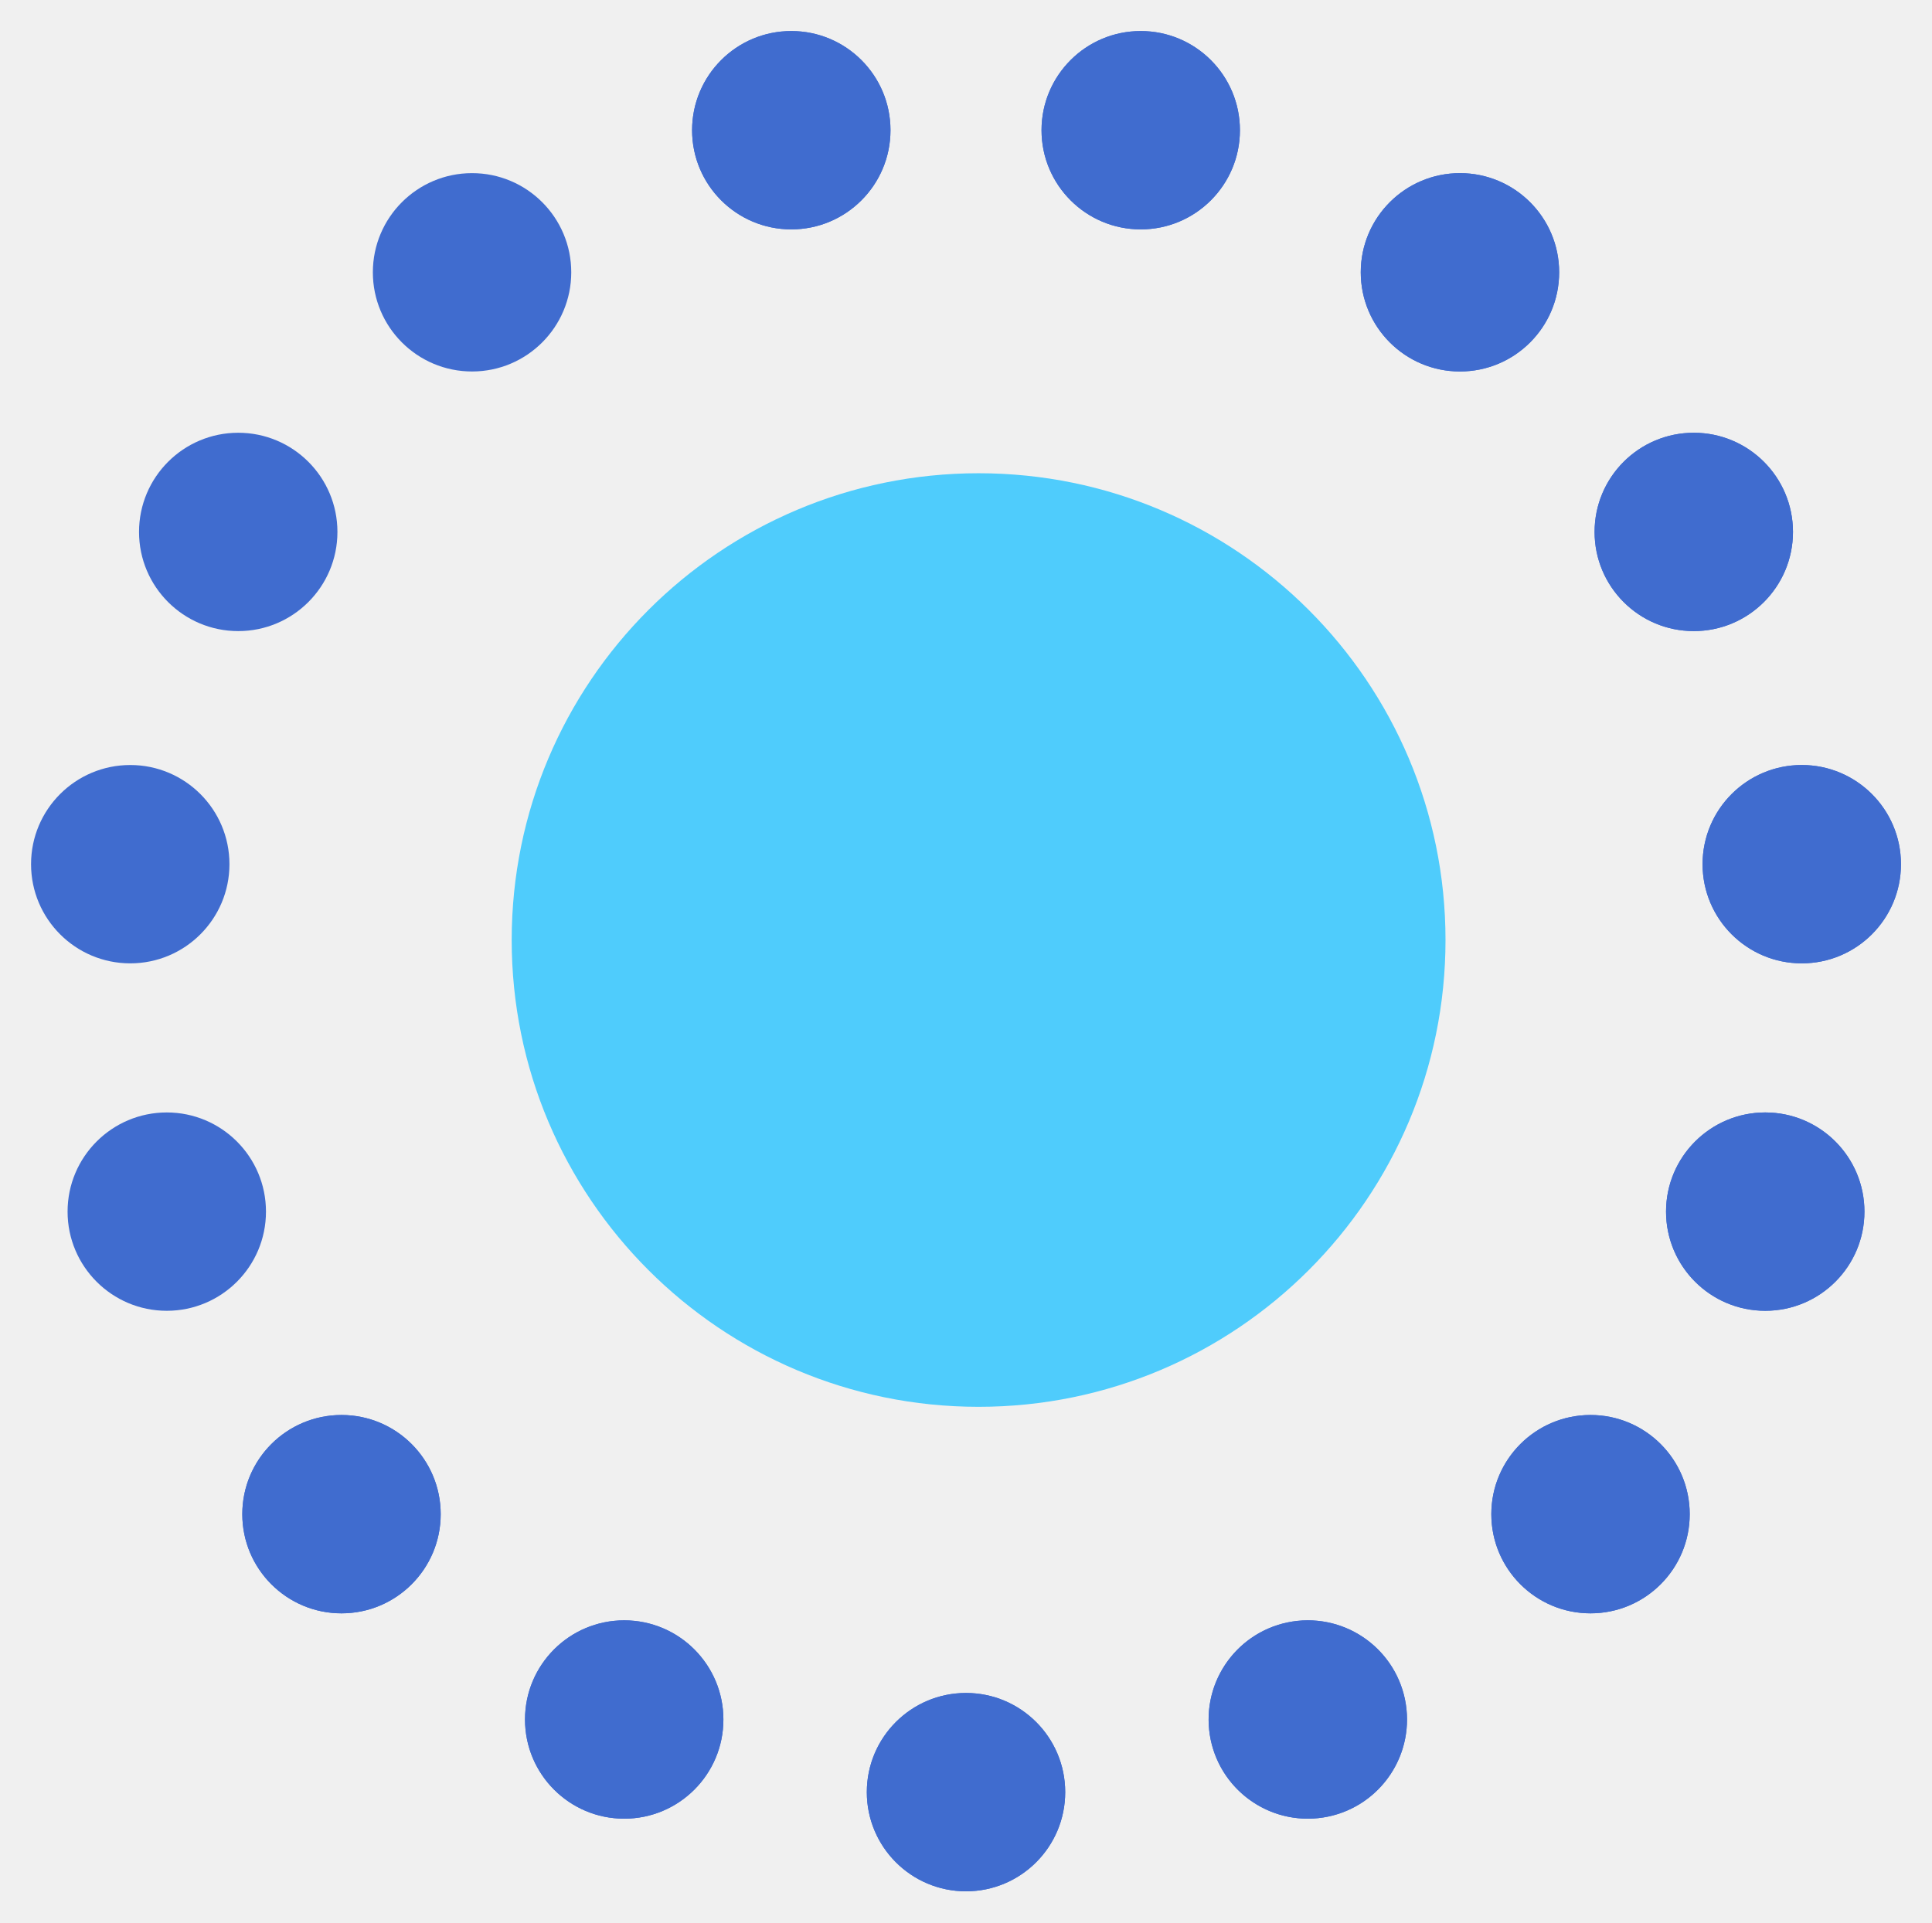
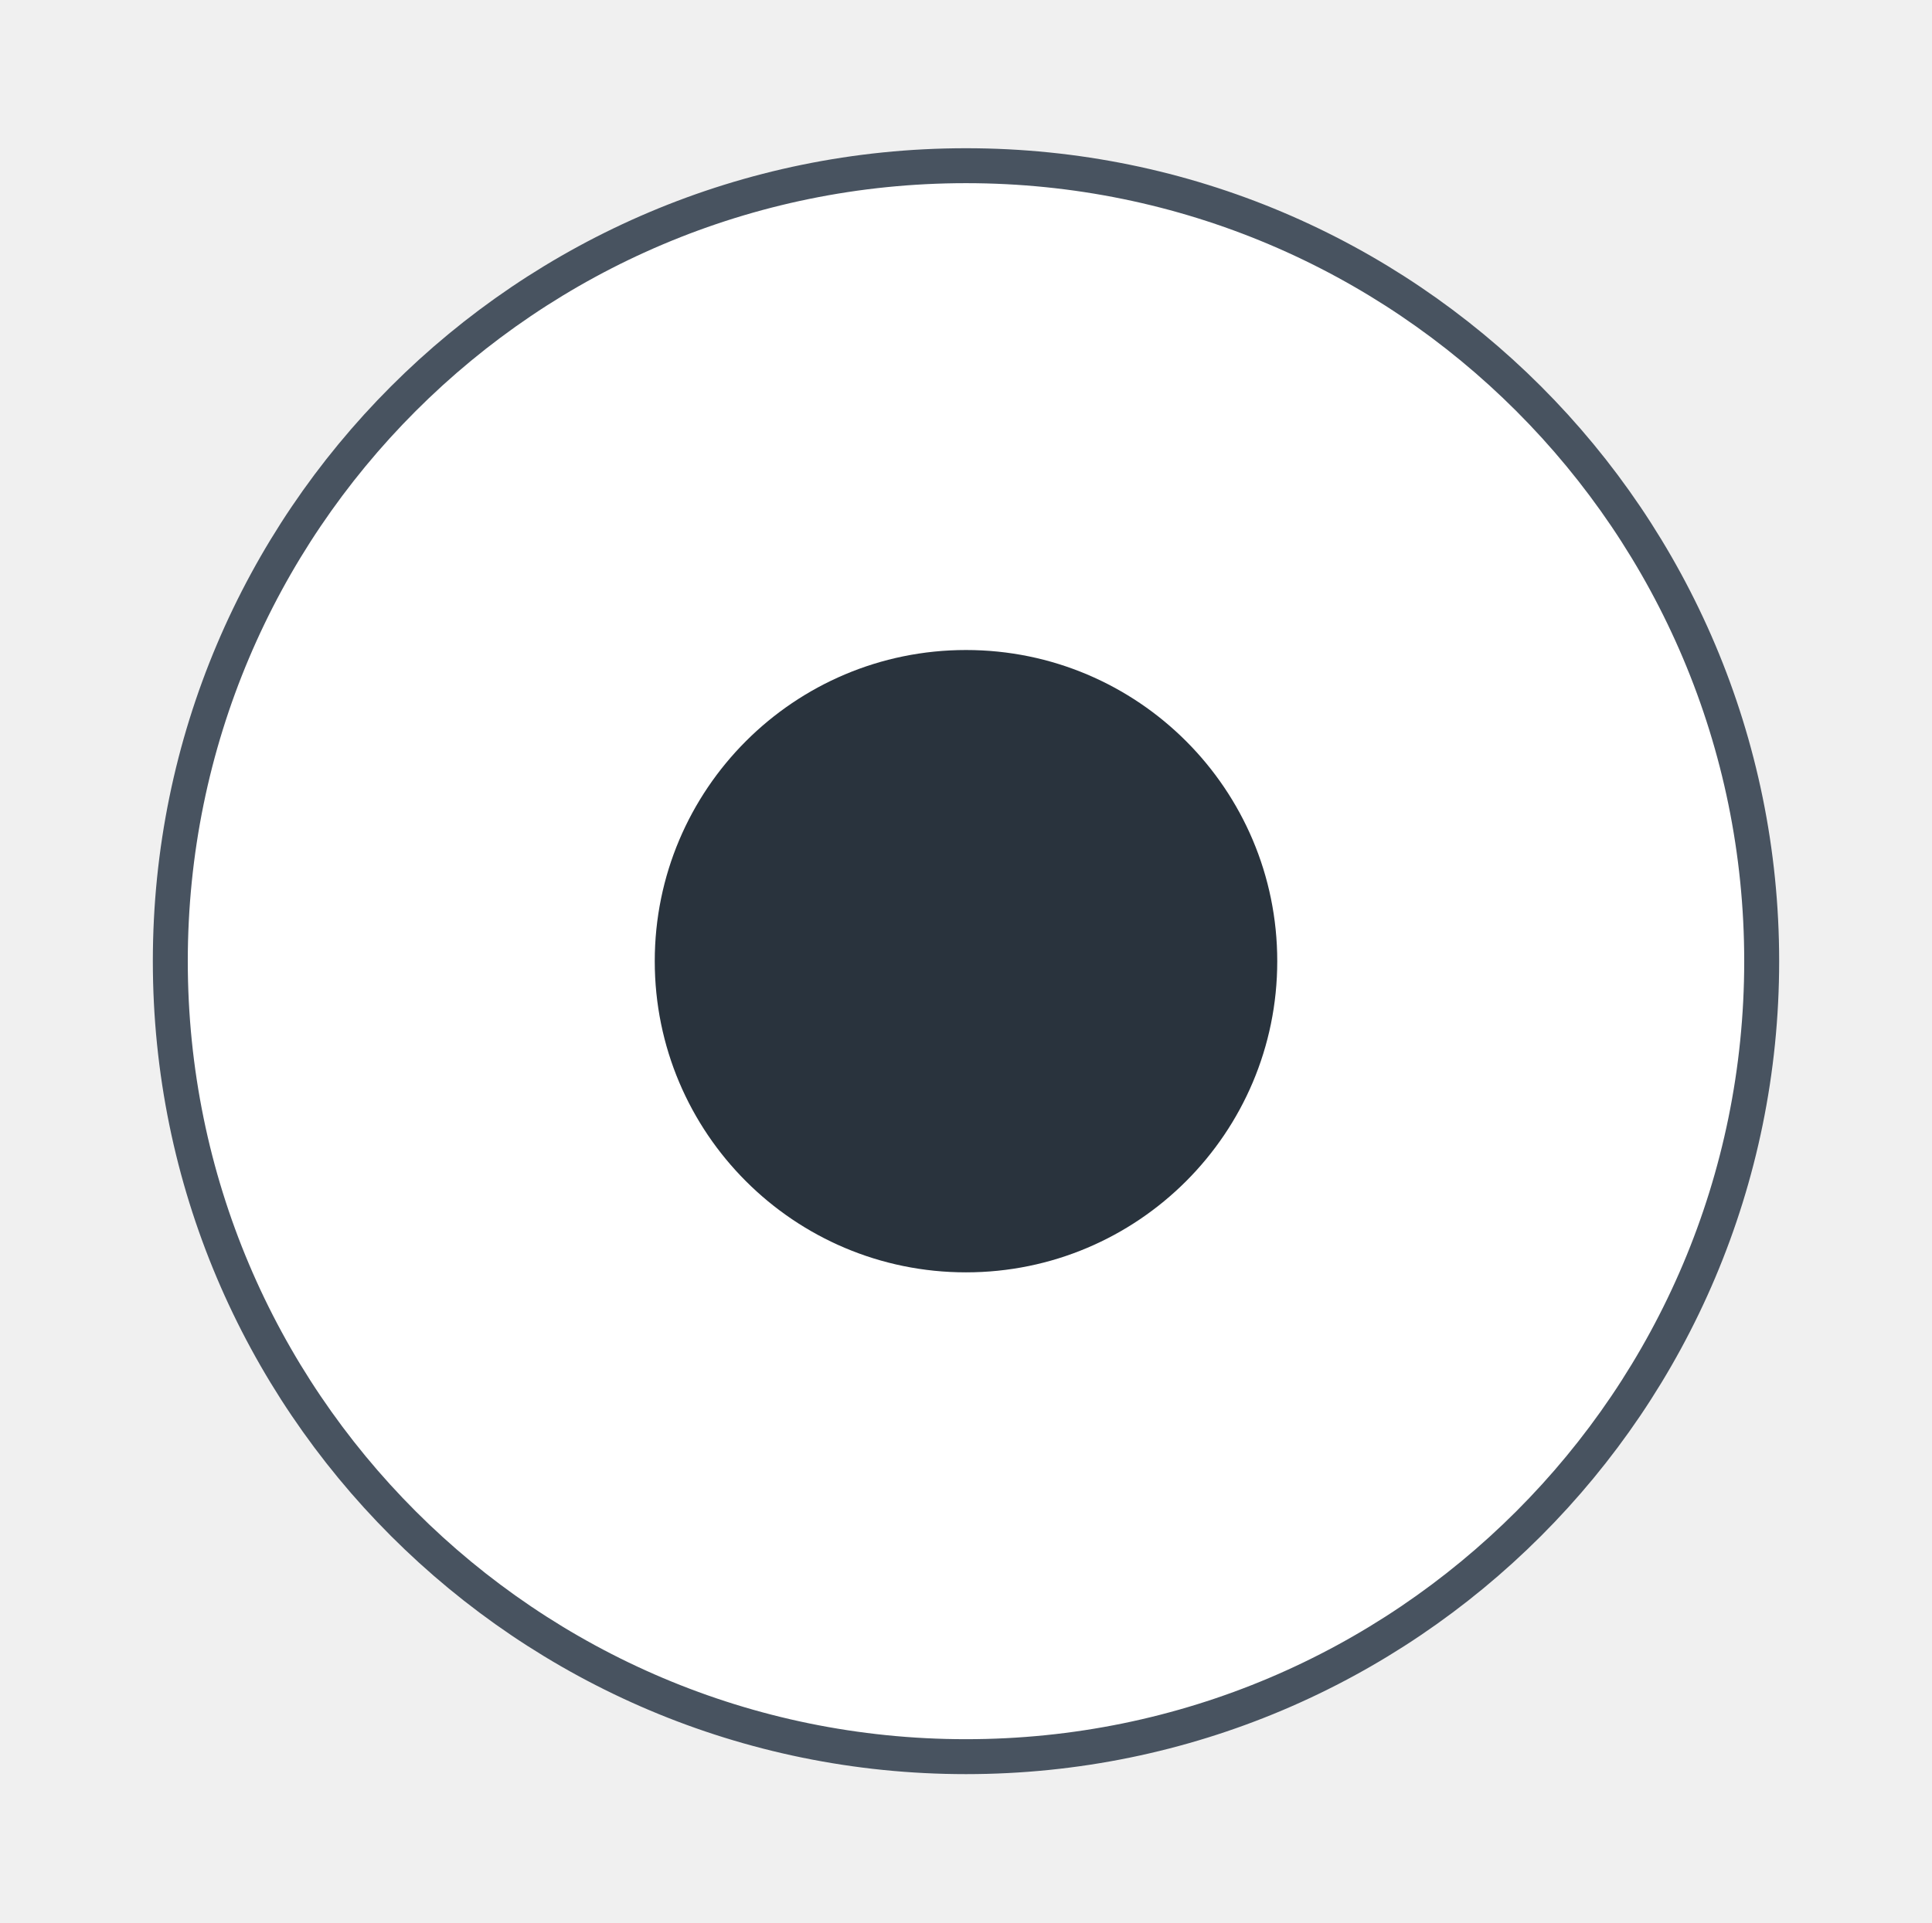
- <svg xmlns="http://www.w3.org/2000/svg" version="1.1" id="Layer_1" x="0px" y="0px" width="552.882px" height="550.266px" viewBox="3.945 -0.009 552.882 550.266" enable-background="new 3.945 -0.009 552.882 550.266" xml:space="preserve">
-   <circle fill="#4FCCFC" cx="283.992" cy="269.07" r="133.615" />
-   <g>
-     <g>
-       <circle fill="#406CCF" cx="101.672" cy="433.414" r="28.387" />
-     </g>
-     <g>
-       <circle fill="#406CCF" cx="182.574" cy="492.193" r="28.387" />
-     </g>
-     <g>
-       <circle fill="#406CCF" cx="280.389" cy="512.983" r="28.387" />
-     </g>
-     <g>
-       <path fill="#406CCF" d="M384.106,519.959c-15.334,3.261-30.409-6.53-33.67-21.866c-3.257-15.335,6.531-30.409,21.867-33.668    c15.333-3.26,30.408,6.528,33.669,21.865C409.23,501.624,399.441,516.698,384.106,519.959z" />
-     </g>
-     <g>
-       <circle fill="#406CCF" cx="459.106" cy="433.413" r="28.387" />
-     </g>
-     <g>
-       <circle fill="#406CCF" cx="509.105" cy="346.81" r="28.387" />
-     </g>
-     <g>
-       <circle fill="#406CCF" cx="519.558" cy="247.358" r="28.387" />
-     </g>
-     <g>
-       <circle fill="#406CCF" cx="488.656" cy="152.252" r="28.387" />
-     </g>
-     <g>
-       <circle fill="#406CCF" cx="421.743" cy="77.938" r="28.387" />
-     </g>
-     <g>
-       <circle fill="#406CCF" cx="330.388" cy="37.264" r="28.387" />
-     </g>
-     <g>
-       <circle fill="#406CCF" cx="230.388" cy="37.264" r="28.387" />
-     </g>
-     <g>
-       <circle fill="#406CCF" cx="139.033" cy="77.938" r="28.387" />
-     </g>
-     <g>
-       <circle fill="#406CCF" cx="72.12" cy="152.253" r="28.387" />
-     </g>
-     <g>
-       <circle fill="#406CCF" cx="41.219" cy="247.359" r="28.387" />
-     </g>
-     <g>
-       <circle fill="#406CCF" cx="51.672" cy="346.812" r="28.387" />
-     </g>
-     <g>
-       <circle fill="#406CCF" cx="101.672" cy="433.414" r="28.387" />
-     </g>
-     <g>
-       <circle fill="#406CCF" cx="182.574" cy="492.193" r="28.387" />
-     </g>
-     <g>
-       <circle fill="#406CCF" cx="280.389" cy="512.983" r="28.387" />
-     </g>
-     <g>
-       <circle fill="#406CCF" cx="378.204" cy="492.192" r="28.387" />
-     </g>
-     <g>
-       <circle fill="#406CCF" cx="459.105" cy="433.413" r="28.387" />
-     </g>
-     <g>
-       <circle fill="#406CCF" cx="509.105" cy="346.811" r="28.387" />
-     </g>
-     <g>
-       <circle fill="#406CCF" cx="519.558" cy="247.358" r="28.387" />
-     </g>
-     <g>
-       <circle fill="#406CCF" cx="488.656" cy="152.253" r="28.387" />
-     </g>
-     <g>
-       <circle fill="#406CCF" cx="421.743" cy="77.938" r="28.387" />
-     </g>
-     <g>
-       <circle fill="#406CCF" cx="330.389" cy="37.265" r="28.387" />
-     </g>
-     <g>
-       <circle fill="#406CCF" cx="230.389" cy="37.265" r="28.387" />
-     </g>
-   </g>
+ <svg xmlns="http://www.w3.org/2000/svg" version="1.1" id="Layer_1" x="0px" y="0px" width="552.882px" height="550.266px" viewBox="0 0 552.882 550.266" enable-background="new 0 0 552.882 550.266" xml:space="preserve">
+   <circle fill="#FFFFFF" stroke="#485360" stroke-width="10" stroke-miterlimit="10" cx="276.441" cy="275.133" r="227.703" />
+   <circle fill="#29333D" cx="276.442" cy="275.133" r="89.07" />
</svg>
